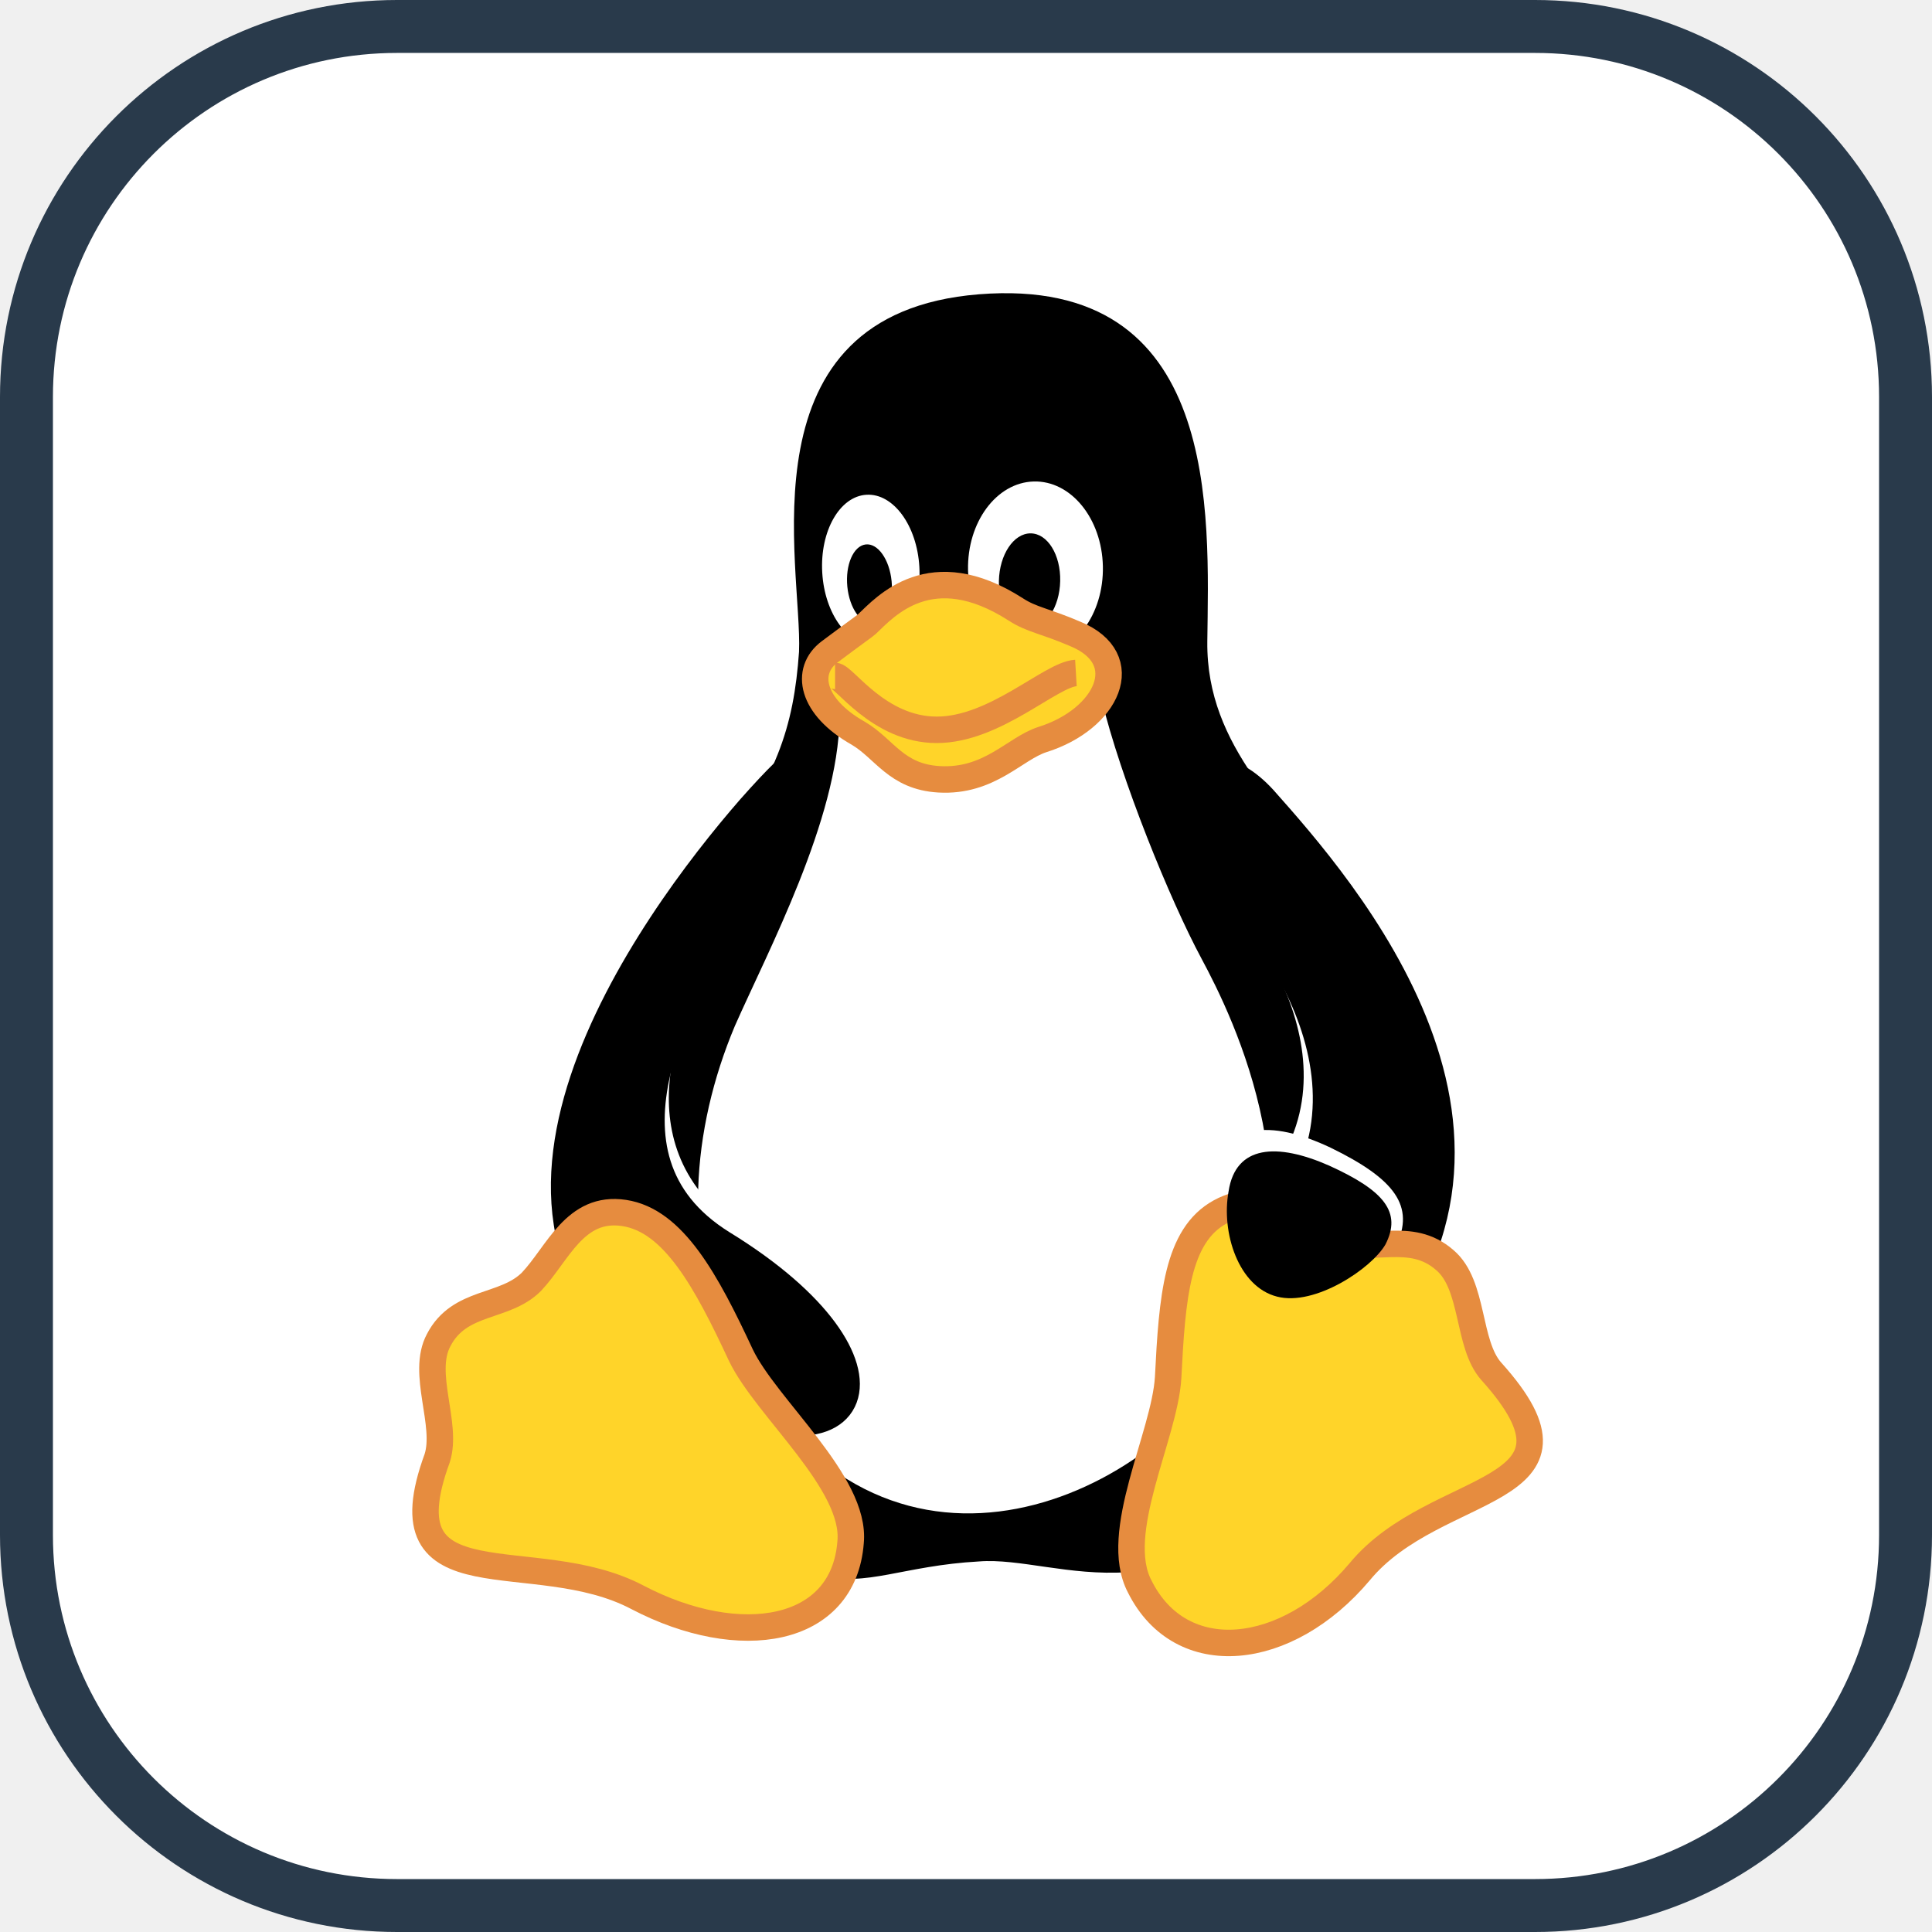
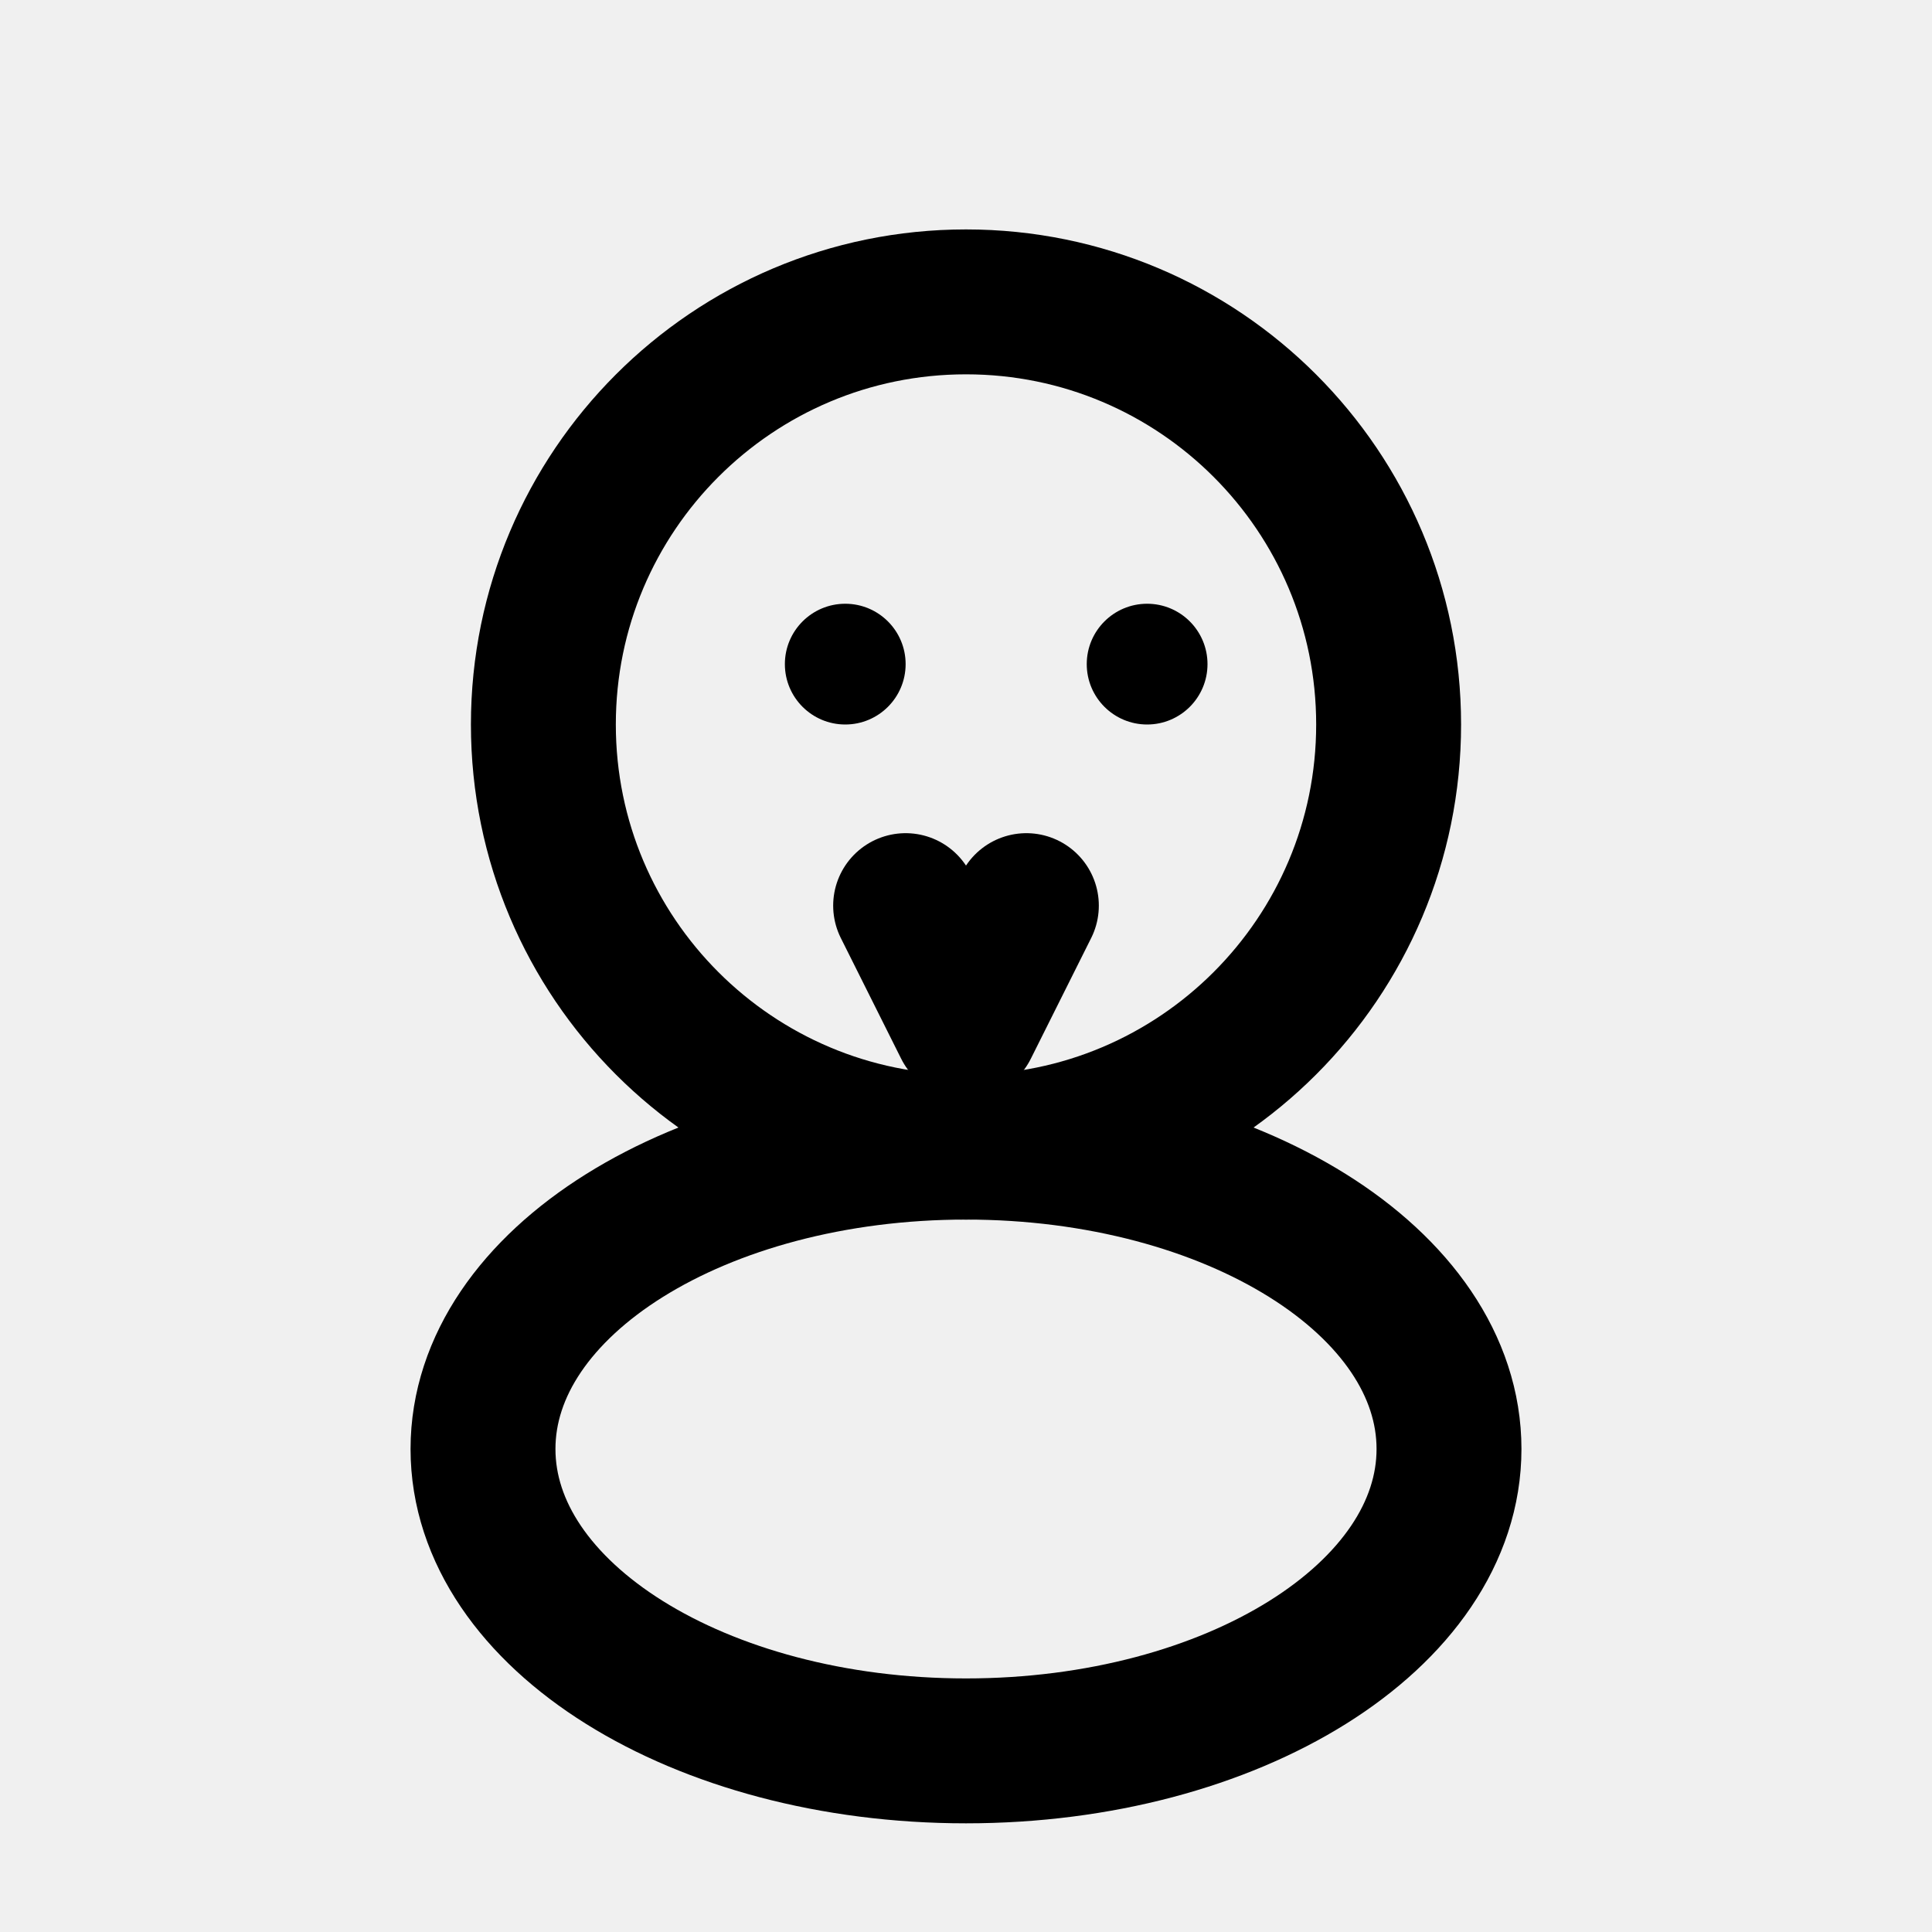
- <svg xmlns="http://www.w3.org/2000/svg" width="800px" height="800px" viewBox="0 0 73 73" version="1.1">
-   <defs>
- 
- </defs>
-   <g id="databases-and-servers/servers/gnu-linux" stroke="none" stroke-width="1" fill="none" fill-rule="evenodd">
-     <g id="container" transform="translate(2, 2)" fill="#FFFFFF" fill-rule="nonzero" stroke="#293A4B" stroke-width="2">
-       <rect id="mask" x="-1" y="-1" width="71" height="71" rx="14">
- 
- </rect>
-     </g>
-     <g id="linux-icon" transform="translate(16, 11)">
-       <path d="M8.356,41.125 C6.179,37.992 5.755,27.807 10.834,21.541 C13.35,18.535 13.992,16.44 14.191,13.628 C14.326,10.422 11.923,0.849 20.985,0.12 C30.164,-0.613 29.671,8.448 29.618,13.242 C29.574,17.29 32.59,19.585 34.654,22.74 C38.472,28.538 38.149,38.519 33.934,43.922 C28.595,50.686 24.022,47.753 20.985,47.999 C15.298,48.31 15.11,51.342 8.356,41.125 Z" id="path106" fill="#000000" fill-rule="nonzero">
- 
- </path>
-       <path d="M30.526,23.333 C32.103,24.784 36.205,31.315 29.718,35.378 C27.431,36.793 31.757,42.213 33.834,39.587 C37.499,34.874 35.162,27.368 32.963,24.679 C31.47,22.772 29.187,22.034 30.526,23.333 Z" id="path113" fill="#FFFFFF" fill-rule="nonzero">
- 
- </path>
-       <path d="M30.081,22.442 C32.679,24.542 37.41,31.934 30.51,36.735 C28.243,38.232 32.518,42.953 34.919,40.538 C43.264,32.145 34.701,22.494 31.753,19.176 C29.118,16.291 26.784,19.858 30.081,22.442 Z" id="path111" stroke="#000000" stroke-width="0.977" fill="#000000" fill-rule="nonzero">
- 
- </path>
-       <path d="M18.738,10.421 C18.828,11.985 18.079,13.301 17.066,13.36 C16.052,13.419 15.158,12.198 15.068,10.633 C14.978,9.068 15.727,7.752 16.74,7.694 C17.754,7.635 18.648,8.856 18.738,10.421 Z" id="path115" fill="#FFFFFF" fill-rule="nonzero">
- 
- </path>
-       <path d="M20.577,10.54 C20.615,12.351 21.785,13.787 23.192,13.749 C24.599,13.71 25.709,12.211 25.672,10.401 C25.635,8.591 24.465,7.154 23.058,7.193 C21.651,7.231 20.541,8.73 20.577,10.54 Z" id="path116" fill="#FFFFFF" fill-rule="nonzero">
- 
- </path>
-       <path d="M21.743,10.95 C21.722,11.943 22.223,12.75 22.863,12.751 C23.502,12.753 24.038,11.948 24.059,10.955 C24.081,9.961 23.579,9.154 22.94,9.153 C22.3,9.151 21.764,9.956 21.743,10.95 Z" id="path117" fill="#000000" fill-rule="nonzero">
- 
- </path>
-       <path d="M17.689,10.96 C17.769,11.783 17.46,12.495 16.998,12.551 C16.536,12.607 16.097,11.986 16.016,11.164 C15.936,10.341 16.246,9.629 16.707,9.572 C17.169,9.516 17.609,10.138 17.689,10.96 Z" id="path118" fill="#000000" fill-rule="nonzero">
- 
- </path>
-       <path d="M11.766,27.767 C13.014,24.937 15.666,19.967 15.722,16.124 C15.722,13.067 24.879,12.337 25.613,15.389 C26.348,18.441 28.213,23.019 29.4,25.224 C30.587,27.428 34.049,34.43 30.361,40.541 C27.04,45.951 16.971,50.23 11.596,39.806 C9.788,36.188 10.11,31.706 11.766,27.767 Z" id="path128" fill="#FFFFFF" fill-rule="nonzero">
- 
- </path>
-       <path d="M10.638,25.667 C9.571,27.685 7.352,32.993 12.76,35.897 C18.582,38.981 18.554,45.326 11.566,42.307 C5.178,39.578 8.002,28.55 9.789,25.912 C10.961,24.064 12.717,21.802 10.638,25.667 Z" id="path112" fill="#FFFFFF" fill-rule="nonzero">
- 
- </path>
-       <path d="M11.553,23.38 C9.855,26.151 5.78,32.695 11.233,36.089 C18.58,40.596 16.5,45.103 9.795,41.045 C0.353,35.38 8.645,23.971 12.432,19.623 C16.753,14.742 13.264,20.506 11.553,23.38 Z" id="path109" stroke="#000000" stroke-width="1.25" fill="#000000" fill-rule="nonzero">
- 
- </path>
-       <path d="M8.092,49.358 C4.16,47.275 -1.557,49.758 0.518,44.101 C0.934,42.814 -0.101,40.892 0.575,39.636 C1.366,38.11 3.062,38.449 4.079,37.432 C5.082,36.373 5.718,34.549 7.584,34.832 C9.449,35.114 10.689,37.404 11.992,40.201 C12.953,42.208 16.361,45.03 16.139,47.275 C15.876,50.726 11.955,51.377 8.092,49.358 Z" id="path132" stroke="#E68C3F" fill="#FFD429" fill-rule="nonzero">
- 
- </path>
-       <path d="M36.751,36.08 C36.147,37.213 33.657,39.011 31.997,38.542 C30.304,38.083 29.541,35.519 29.873,33.579 C30.18,31.394 31.997,31.286 34.275,32.364 C36.724,33.557 37.465,34.579 36.751,36.08 Z" id="path177" fill="#FFFFFF" fill-rule="nonzero">
- 
- </path>
-       <path d="M35.377,48.387 C38.26,44.89 44.663,45.607 40.345,40.812 C39.432,39.784 39.704,37.555 38.594,36.614 C37.274,35.459 35.818,36.406 34.48,35.802 C33.14,35.156 31.739,33.897 30.103,34.792 C28.467,35.687 28.291,38.015 28.137,41.062 C28.001,43.257 26.001,46.927 27.063,48.944 C28.62,52.071 32.627,51.657 35.377,48.387 Z" id="path133" stroke="#E68C3F" fill="#FFD429" fill-rule="nonzero">
- 
- </path>
-       <path d="M36.35,36.019 C35.83,36.927 33.683,38.367 32.253,37.992 C30.793,37.623 30.136,35.569 30.422,34.014 C30.687,32.263 32.253,32.176 34.216,33.04 C36.327,33.996 36.965,34.815 36.35,36.019 Z" id="path136" fill="#000000" fill-rule="nonzero">
- 
- </path>
-       <path d="M16.749,12.589 C17.444,11.931 19.161,9.958 22.384,12.029 C22.983,12.419 23.469,12.455 24.622,12.949 C26.929,13.897 25.826,16.182 23.383,16.945 C22.337,17.284 21.386,18.555 19.482,18.446 C17.855,18.351 17.428,17.292 16.429,16.705 C14.653,15.703 14.391,14.347 15.35,13.628 C16.309,12.909 16.684,12.65 16.749,12.589 Z" id="path119" stroke="#E68C3F" fill="#FFD429" fill-rule="nonzero">
- 
- </path>
-       <path d="M24.653,14.428 C23.692,14.485 21.601,16.576 19.396,16.576 C17.192,16.576 15.892,14.541 15.553,14.541" id="path120" stroke="#E68C3F">
- 
- </path>
-     </g>
-   </g>
+ <svg xmlns="http://www.w3.org/2000/svg" viewBox="0 0 16 16" fill="none" stroke="currentColor" stroke-width="1.2" stroke-linecap="round" stroke-linejoin="round">
+   <circle cx="8" cy="6" r="3.5" />
+   <ellipse cx="8" cy="12" rx="4" ry="2.5" />
+   <circle cx="7" cy="5.5" r="0.5" fill="currentColor" stroke="none" />
+   <circle cx="9.5" cy="5.5" r="0.5" fill="currentColor" stroke="none" />
+   <path d="M7.5 7.5c0 0 0.5 1 0.5 1s0.5-1 0.5-1" />
</svg>
